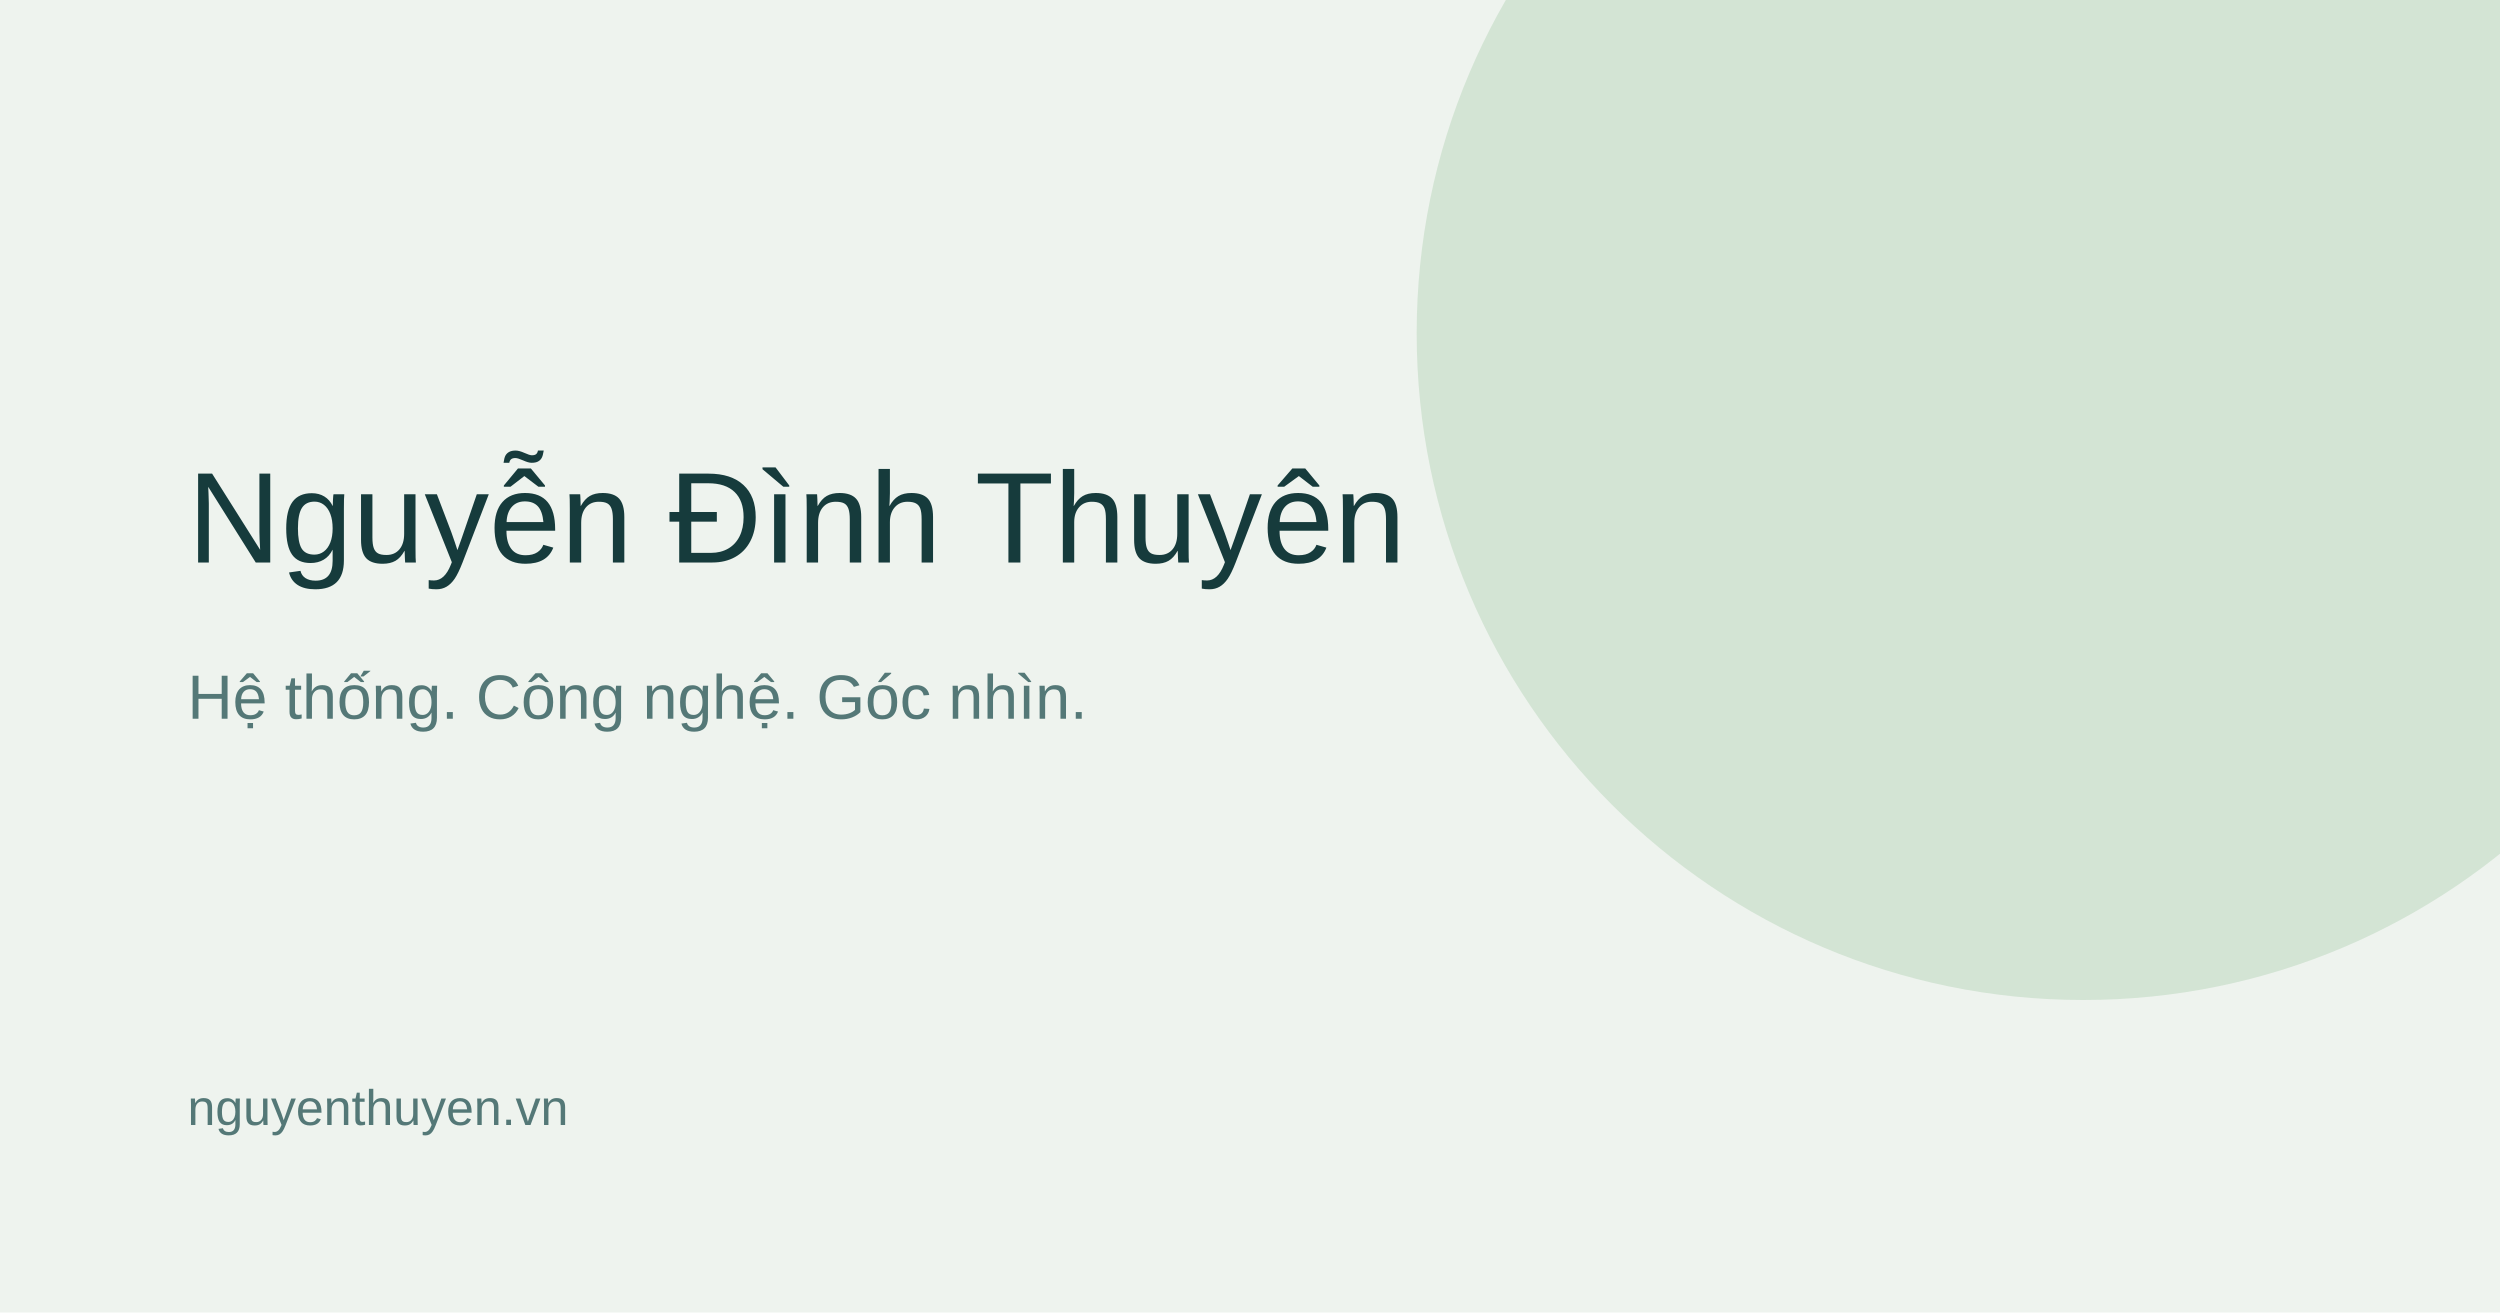
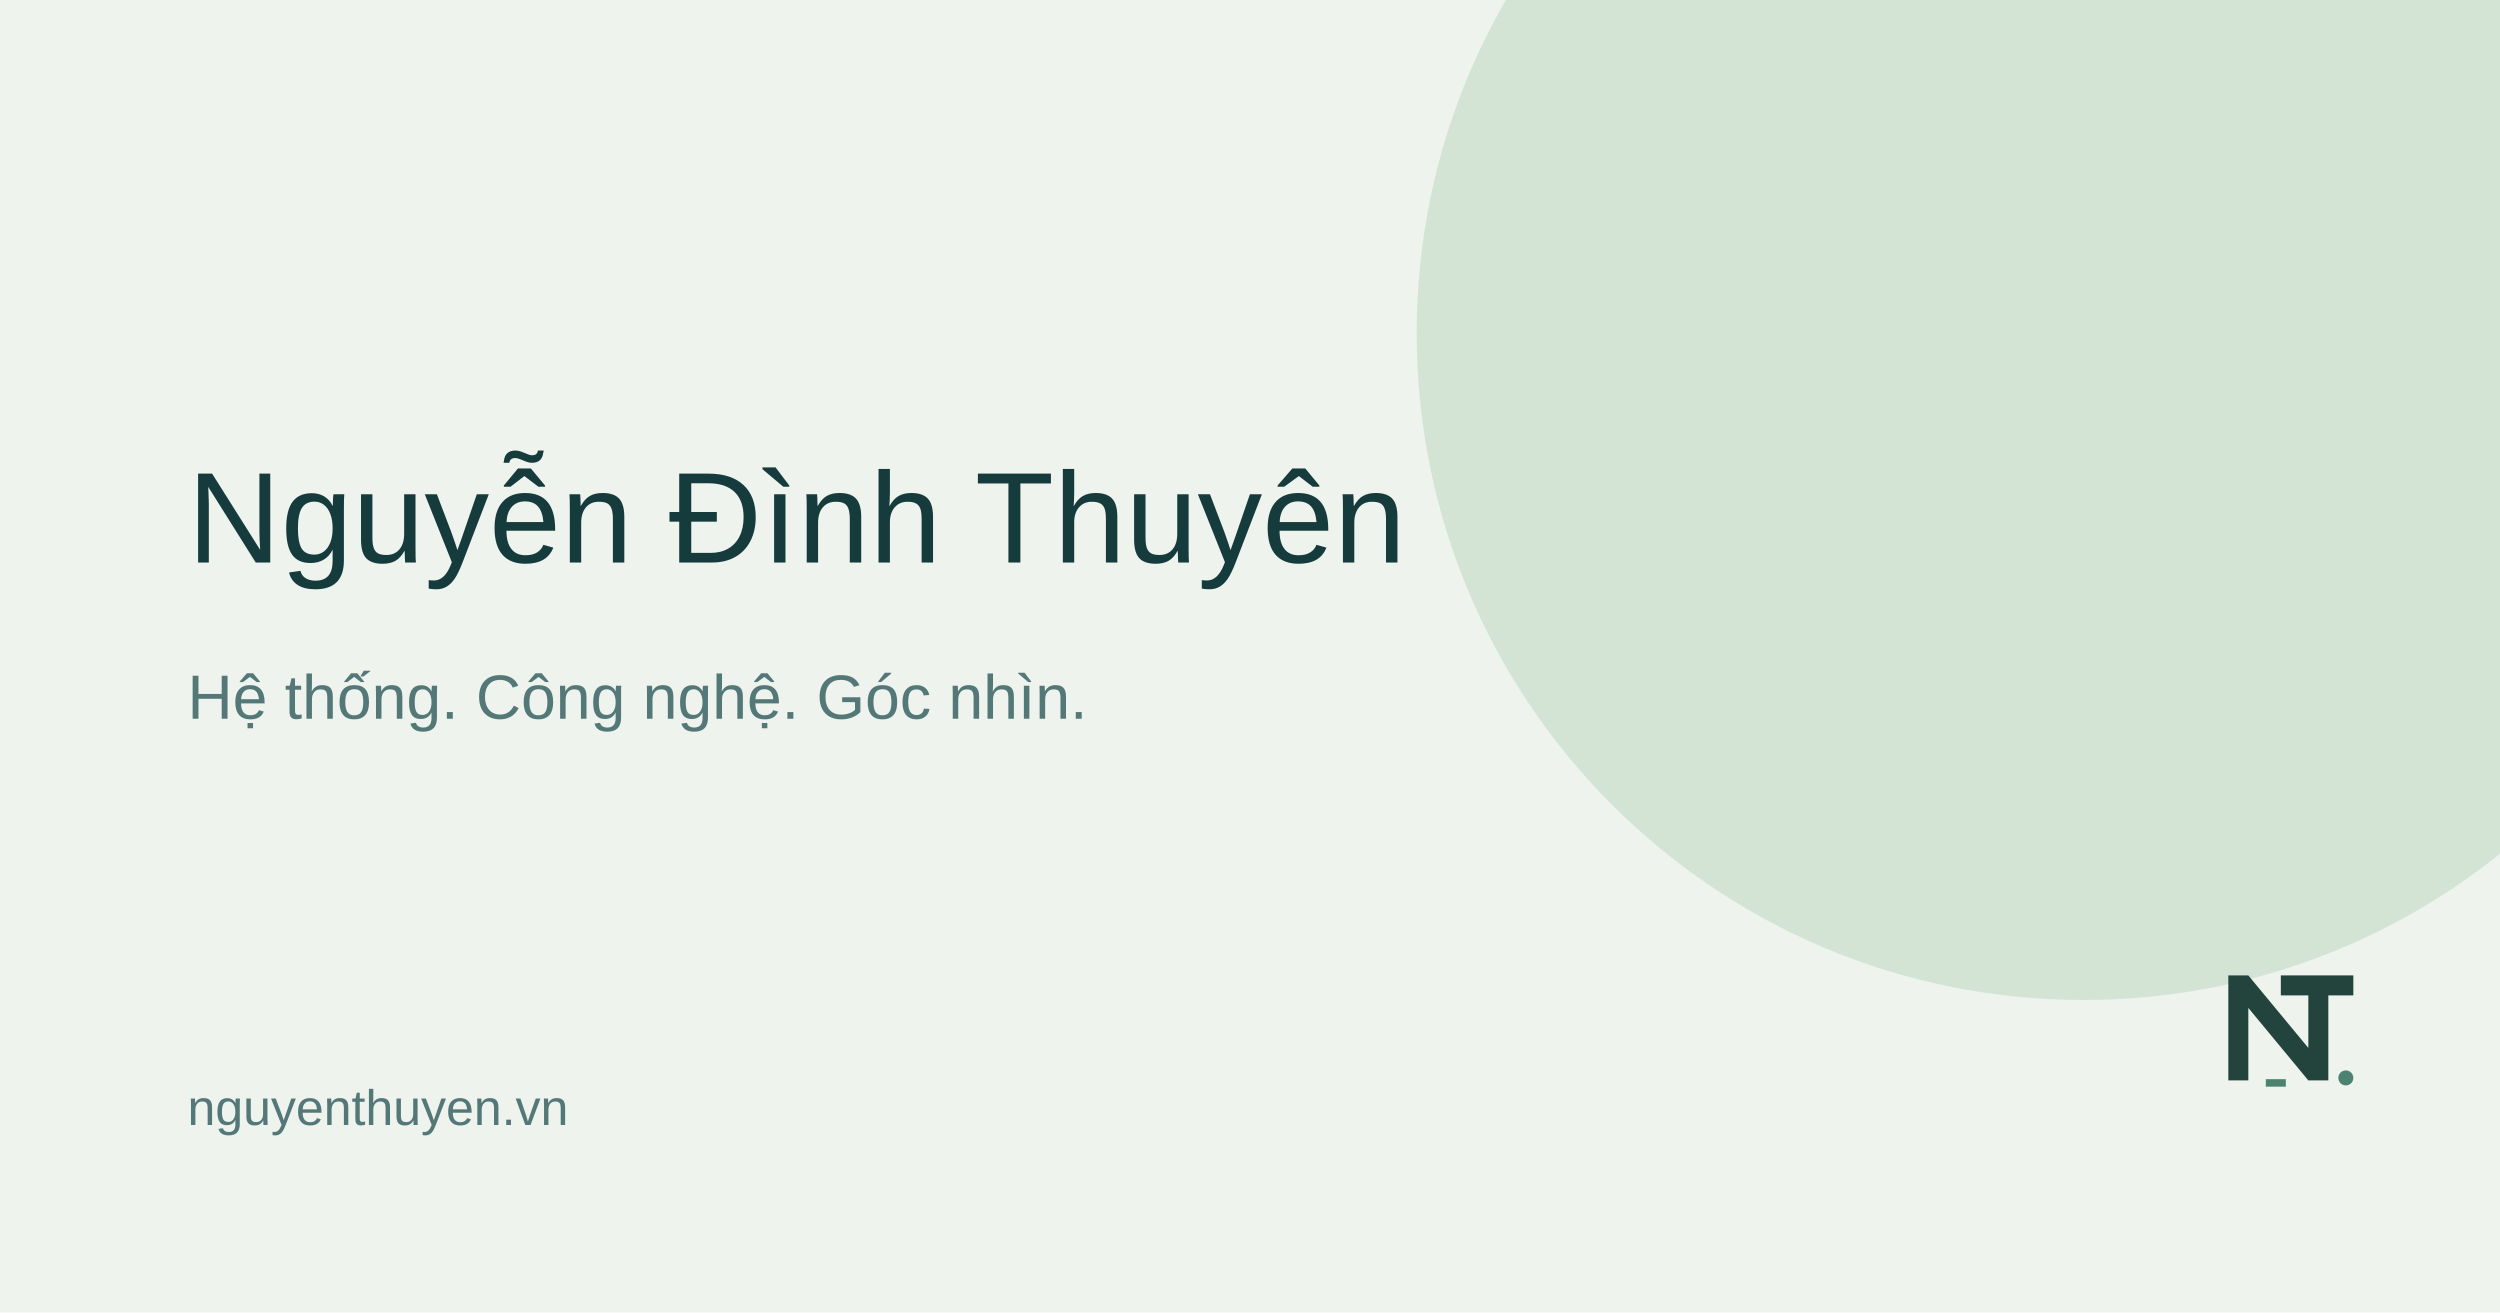
<svg xmlns="http://www.w3.org/2000/svg" width="1200" height="630" viewBox="0 0 1200 630">
  <rect width="1200" height="630" fill="#eef3ee" />
  <circle cx="1000" cy="160" r="320" fill="#d3e4d4" />
  <text x="90" y="270" font-family="Geneva,Verdana,Arial,sans-serif" font-size="62" fill="#163b3c">Nguyễn Đình Thuyên</text>
  <text x="90" y="345" font-family="Geneva,Verdana,Arial,sans-serif" font-size="30" fill="#547877">Hệ thống. Công nghệ. Góc nhìn.</text>
  <text x="90" y="540" font-family="Geneva,Verdana,Arial,sans-serif" font-size="24" fill="#547877">nguyenthuyen.vn</text>
+   <g transform="translate(1060 455) scale(1.2)" color="#23443c">
+     <path fill="currentColor" d="M8 53V11h8l24 29V19H29v-8h29v8H48v34h-8L16 24v29H8Z" />
+     <path d="M23 54h8" stroke="#4b8370" stroke-width="3" />
+     <circle cx="55" cy="52" r="3" fill="#4b8370" />
+   </g>
</svg>
